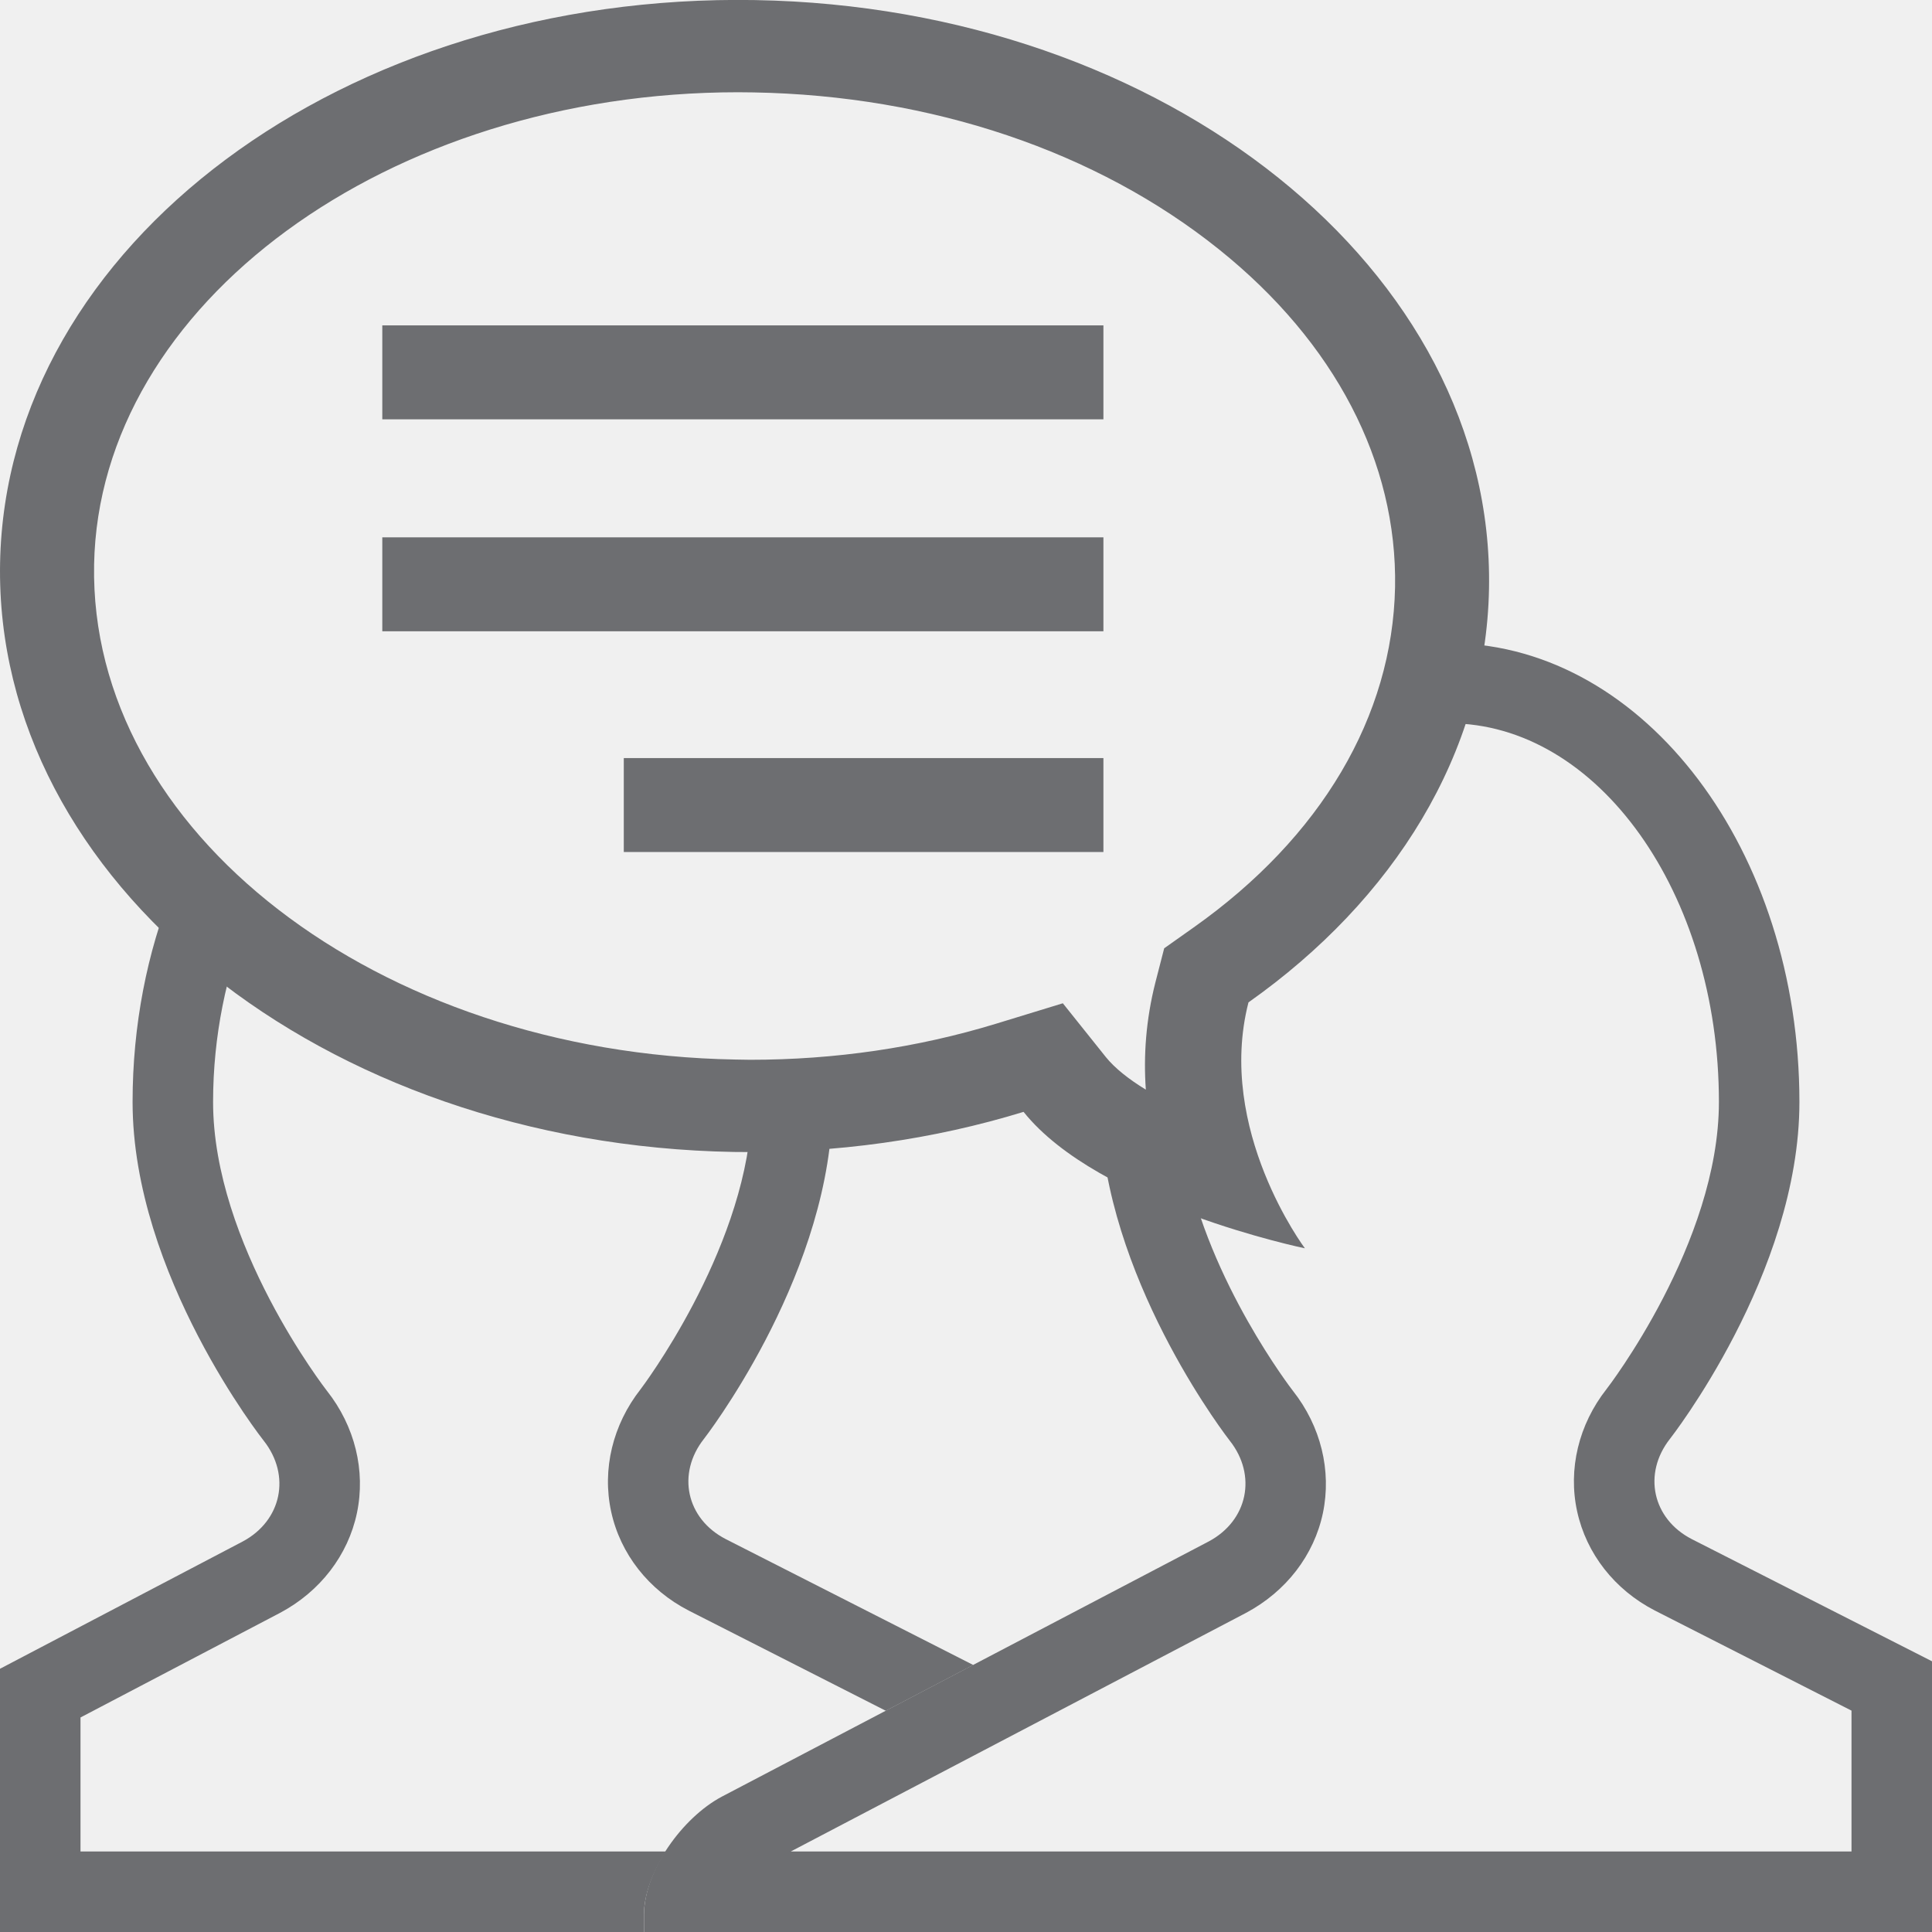
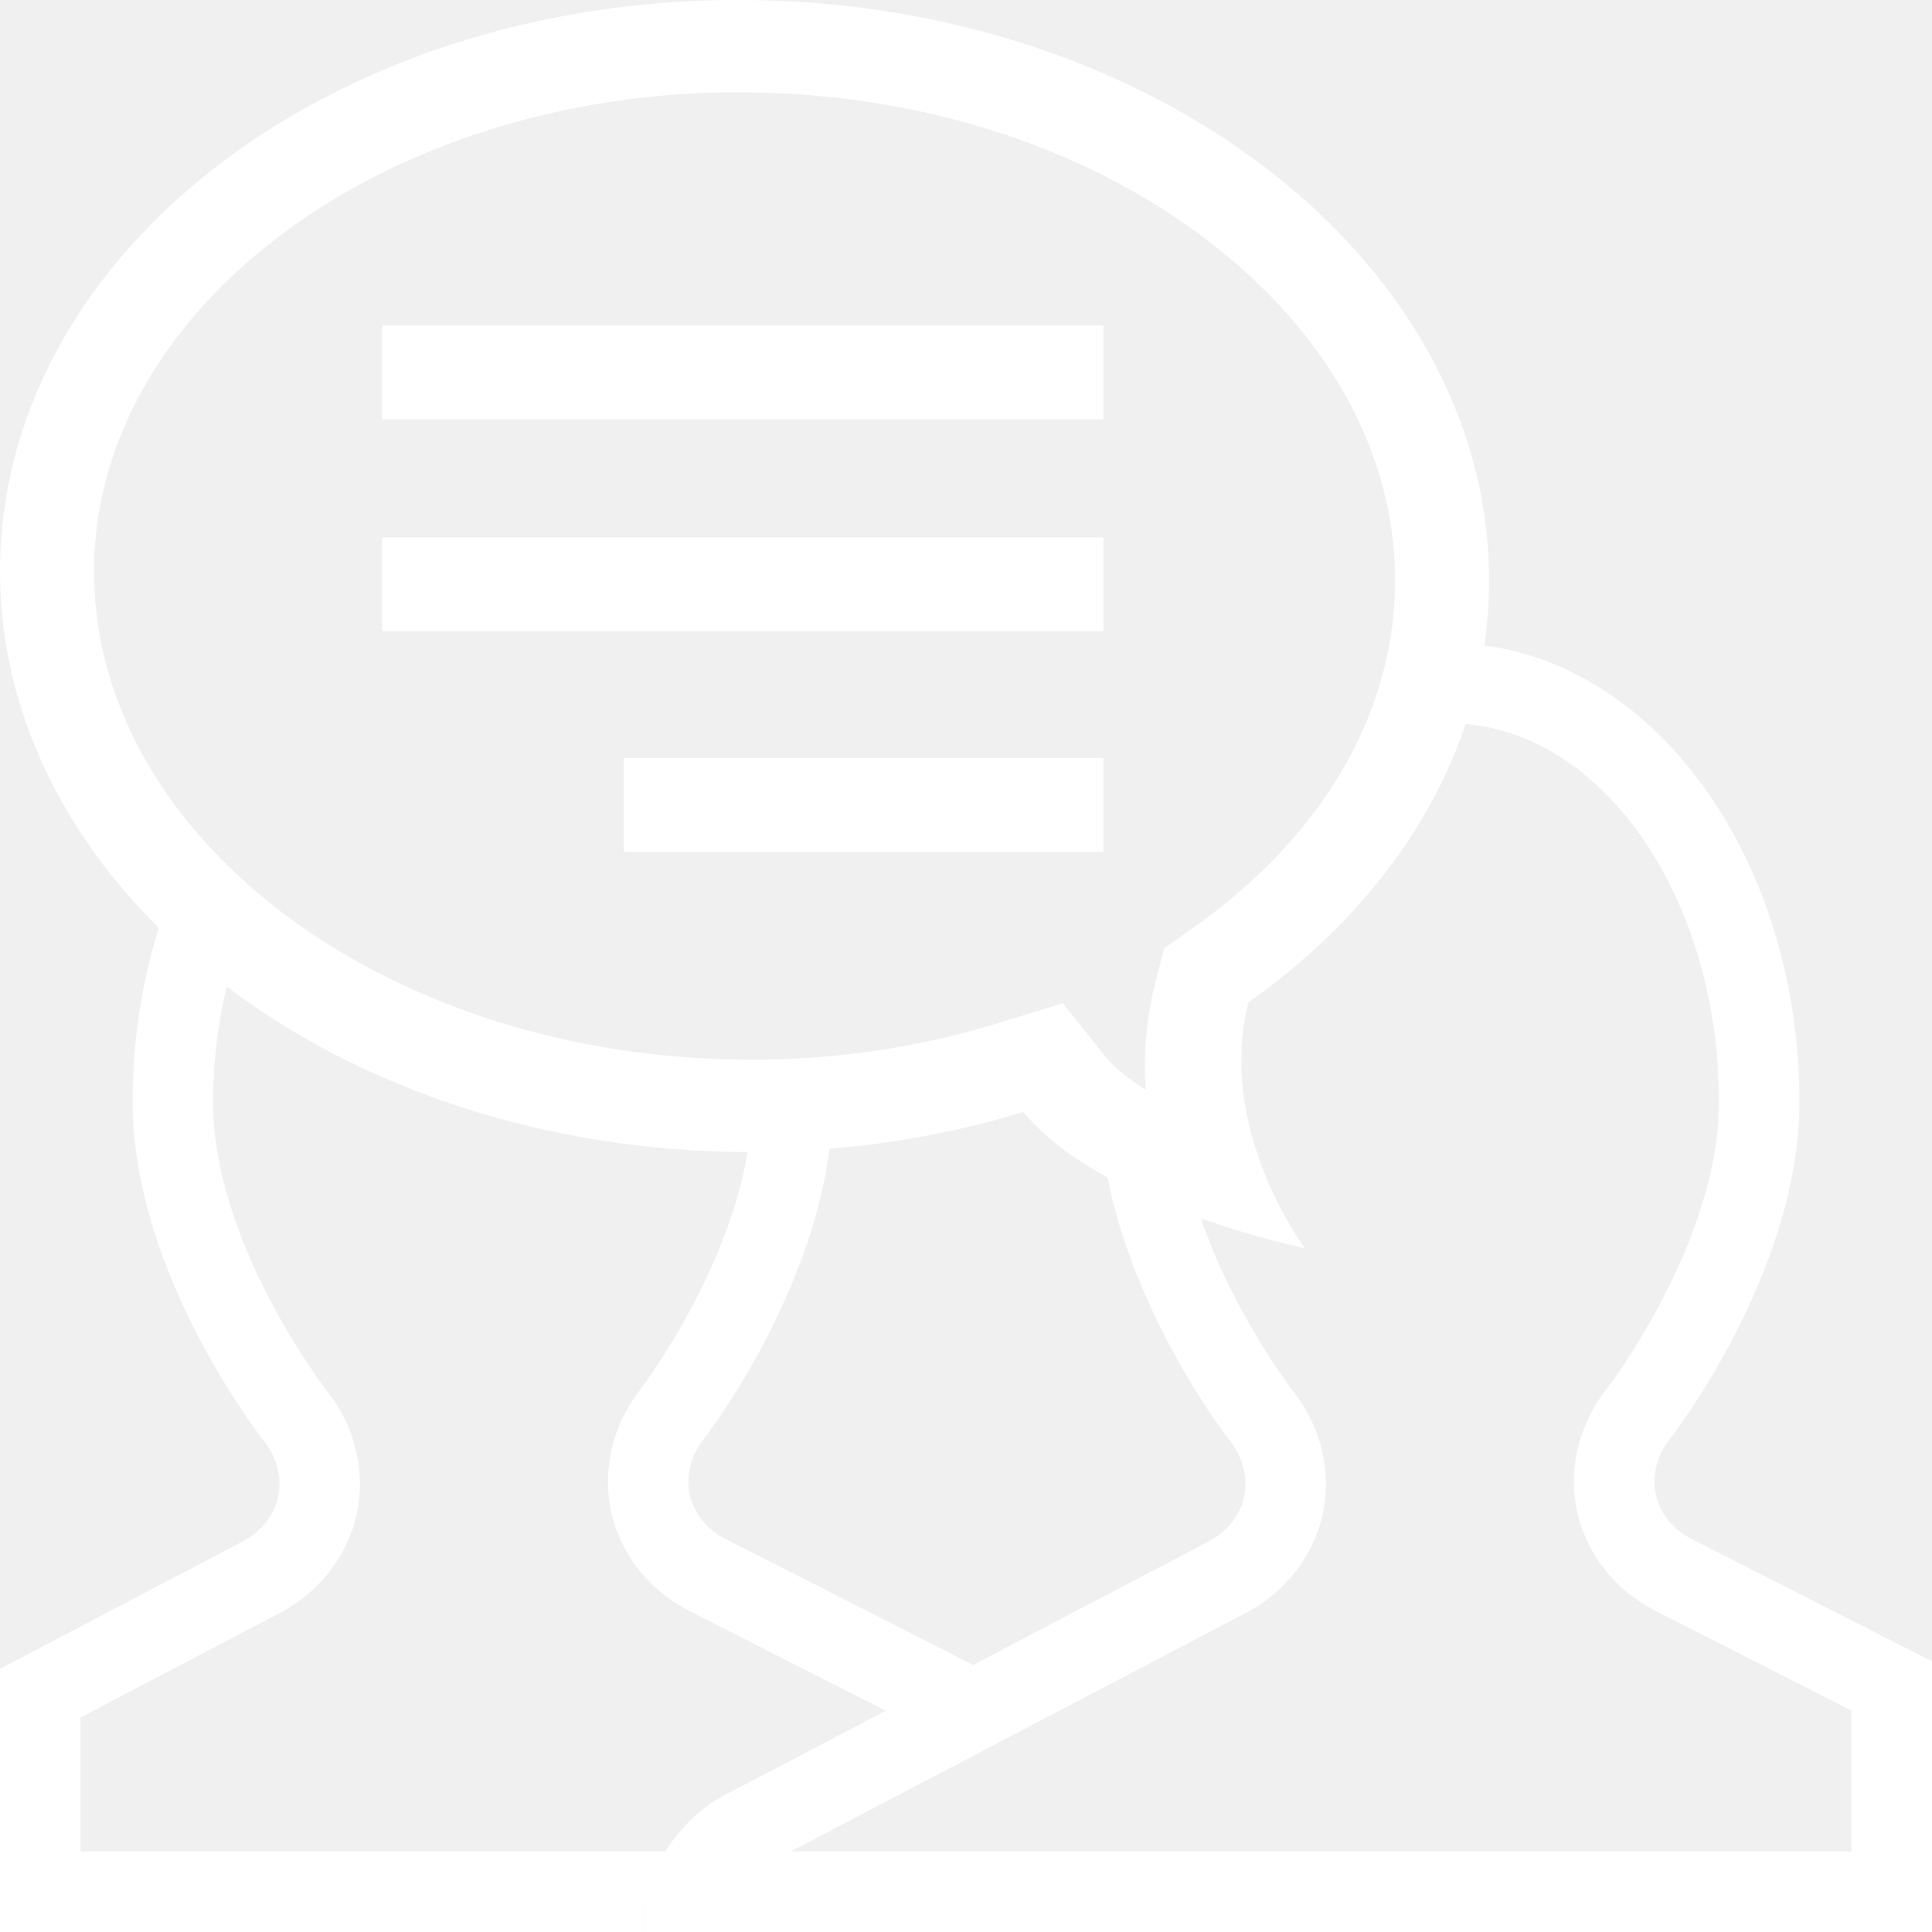
<svg xmlns="http://www.w3.org/2000/svg" version="1.1" id="Layer_1" x="0px" y="0px" width="24px" height="24px" viewBox="0 0 24 24" enable-background="new 0 0 24 24" xml:space="preserve">
-   <path fill="#6D6E71" d="M18.497,7.314c0.073-3.949-4.008-7.224-9.114-7.313c-5.109-0.089-9.307,3.04-9.382,6.992  c-0.073,3.952,4.007,7.227,9.114,7.317c1.272,0.021,2.488-0.157,3.6-0.498c0.932,1.166,3.495,1.695,3.495,1.695  s-1.107-1.475-0.701-3.055C17.309,11.181,18.459,9.36,18.497,7.314z M14.828,11.521l-0.366,0.259l-0.11,0.427  c-0.117,0.462-0.148,0.909-0.118,1.329c-0.211-0.129-0.384-0.265-0.497-0.405l-0.534-0.668l-0.833,0.255  c-0.97,0.296-1.996,0.447-3.052,0.447l-0.182-0.003c-4.455-0.078-8.028-2.837-7.967-6.149c0.061-3.235,3.65-5.867,8.001-5.867  l0.192,0.002c2.209,0.039,4.262,0.731,5.782,1.951c1.438,1.153,2.214,2.644,2.186,4.195C17.298,8.899,16.412,10.401,14.828,11.521z" />
+   <path fill="#FFFFFF" d="M18.497,7.314c0.073-3.949-4.008-7.224-9.114-7.313c-5.109-0.089-9.307,3.04-9.382,6.992  c-0.073,3.952,4.007,7.227,9.114,7.317c1.272,0.021,2.488-0.157,3.6-0.498c0.932,1.166,3.495,1.695,3.495,1.695  s-1.107-1.475-0.701-3.055C17.309,11.181,18.459,9.36,18.497,7.314z M14.828,11.521l-0.366,0.259l-0.11,0.427  c-0.117,0.462-0.148,0.909-0.118,1.329c-0.211-0.129-0.384-0.265-0.497-0.405l-0.534-0.668l-0.833,0.255  c-0.97,0.296-1.996,0.447-3.052,0.447l-0.182-0.003c-4.455-0.078-8.028-2.837-7.967-6.149c0.061-3.235,3.65-5.867,8.001-5.867  l0.192,0.002c2.209,0.039,4.262,0.731,5.782,1.951c1.438,1.153,2.214,2.644,2.186,4.195C17.298,8.899,16.412,10.401,14.828,11.521z" />
  <g>
-     <path fill="#6D6E71" d="M9.015,19.119c-0.489-0.252-0.611-0.812-0.271-1.244c0,0,1.502-1.93,1.593-3.994   c-0.321,0.05-0.661,0.031-1.003,0.027c-0.106,1.671-1.363,3.332-1.376,3.349c-0.347,0.442-0.48,0.996-0.366,1.521   c0.114,0.525,0.466,0.974,0.965,1.23l2.447,1.244l1.086-0.569L9.015,19.119z" />
-     <path fill="#6D6E71" d="M1,21.335l2.478-1.299c0.499-0.265,0.846-0.717,0.956-1.241c0.11-0.525-0.025-1.078-0.373-1.518   c-0.013-0.017-1.414-1.821-1.414-3.587c0-0.828,0.167-1.595,0.435-2.271c-0.289-0.175-0.625-0.248-0.934-0.384   c-0.319,0.793-0.501,1.696-0.501,2.655c0,2.149,1.629,4.207,1.629,4.207c0.341,0.432,0.223,0.995-0.263,1.253L0,20.73V24h7.999   v-0.211c0-0.257,0.111-0.536,0.272-0.789H1V21.335z" />
+     <path fill="#FFFFFF" d="M9.015,19.119c-0.489-0.252-0.611-0.812-0.271-1.244c0,0,1.502-1.93,1.593-3.994   c-0.321,0.05-0.661,0.031-1.003,0.027c-0.106,1.671-1.363,3.332-1.376,3.349c-0.347,0.442-0.48,0.996-0.366,1.521   c0.114,0.525,0.466,0.974,0.965,1.23l2.447,1.244l1.086-0.569L9.015,19.119z" />
+     <path fill="#FFFFFF" d="M1,21.335l2.478-1.299c0.499-0.265,0.846-0.717,0.956-1.241c0.11-0.525-0.025-1.078-0.373-1.518   c-0.013-0.017-1.414-1.821-1.414-3.587c0-0.828,0.167-1.595,0.435-2.271c-0.289-0.175-0.625-0.248-0.934-0.384   c-0.319,0.793-0.501,1.696-0.501,2.655c0,2.149,1.629,4.207,1.629,4.207c0.341,0.432,0.223,0.995-0.263,1.253L0,20.73V24h7.999   v-0.211c0-0.257,0.111-0.536,0.272-0.789H1V21.335z" />
  </g>
-   <path fill="#6D6E71" d="M21.015,19.119c-0.488-0.252-0.61-0.812-0.271-1.244c0,0,1.609-2.049,1.609-4.185  c0-3.122-1.915-5.654-4.289-5.7c-0.077,0.332-0.181,0.652-0.305,0.961c0.018,0.02,0.032,0.042,0.05,0.061  c0.063-0.012,0.125-0.027,0.19-0.027c1.85,0,3.354,2.11,3.354,4.704c0,1.754-1.383,3.551-1.397,3.568  c-0.345,0.439-0.479,0.994-0.364,1.519s0.466,0.973,0.964,1.23L23,21.25V23H9.823l5.655-2.964c0.499-0.266,0.846-0.717,0.956-1.242  c0.109-0.525-0.026-1.078-0.374-1.518c-0.011-0.014-1.041-1.349-1.332-2.843c-0.382-0.079-0.733-0.233-1.054-0.436  c0.142,2.033,1.602,3.899,1.602,3.899c0.342,0.432,0.224,0.995-0.262,1.253l-6.048,3.17c-0.486,0.258-0.966,0.919-0.966,1.469V24H24  v-3.363L21.015,19.119z" />
-   <rect x="4.749" y="4.042" fill="#6D6E71" width="8.958" height="1.167" />
-   <rect x="4.749" y="6.675" fill="#6D6E71" width="8.958" height="1.167" />
-   <rect x="7.749" y="9.417" fill="#6D6E71" width="5.958" height="1.167" />
+   <path fill="#FFFFFF" d="M21.015,19.119c-0.488-0.252-0.61-0.812-0.271-1.244c0,0,1.609-2.049,1.609-4.185  c0-3.122-1.915-5.654-4.289-5.7c-0.077,0.332-0.181,0.652-0.305,0.961c0.018,0.02,0.032,0.042,0.05,0.061  c0.063-0.012,0.125-0.027,0.19-0.027c1.85,0,3.354,2.11,3.354,4.704c0,1.754-1.383,3.551-1.397,3.568  c-0.345,0.439-0.479,0.994-0.364,1.519s0.466,0.973,0.964,1.23L23,21.25V23H9.823l5.655-2.964c0.499-0.266,0.846-0.717,0.956-1.242  c0.109-0.525-0.026-1.078-0.374-1.518c-0.011-0.014-1.041-1.349-1.332-2.843c-0.382-0.079-0.733-0.233-1.054-0.436  c0.142,2.033,1.602,3.899,1.602,3.899c0.342,0.432,0.224,0.995-0.262,1.253l-6.048,3.17c-0.486,0.258-0.966,0.919-0.966,1.469V24H24  v-3.363L21.015,19.119z" />
+   <rect x="4.749" y="4.042" fill="#FFFFFF" width="8.958" height="1.167" />
+   <rect x="4.749" y="6.675" fill="#FFFFFF" width="8.958" height="1.167" />
+   <rect x="7.749" y="9.417" fill="#FFFFFF" width="5.958" height="1.167" />
</svg>
